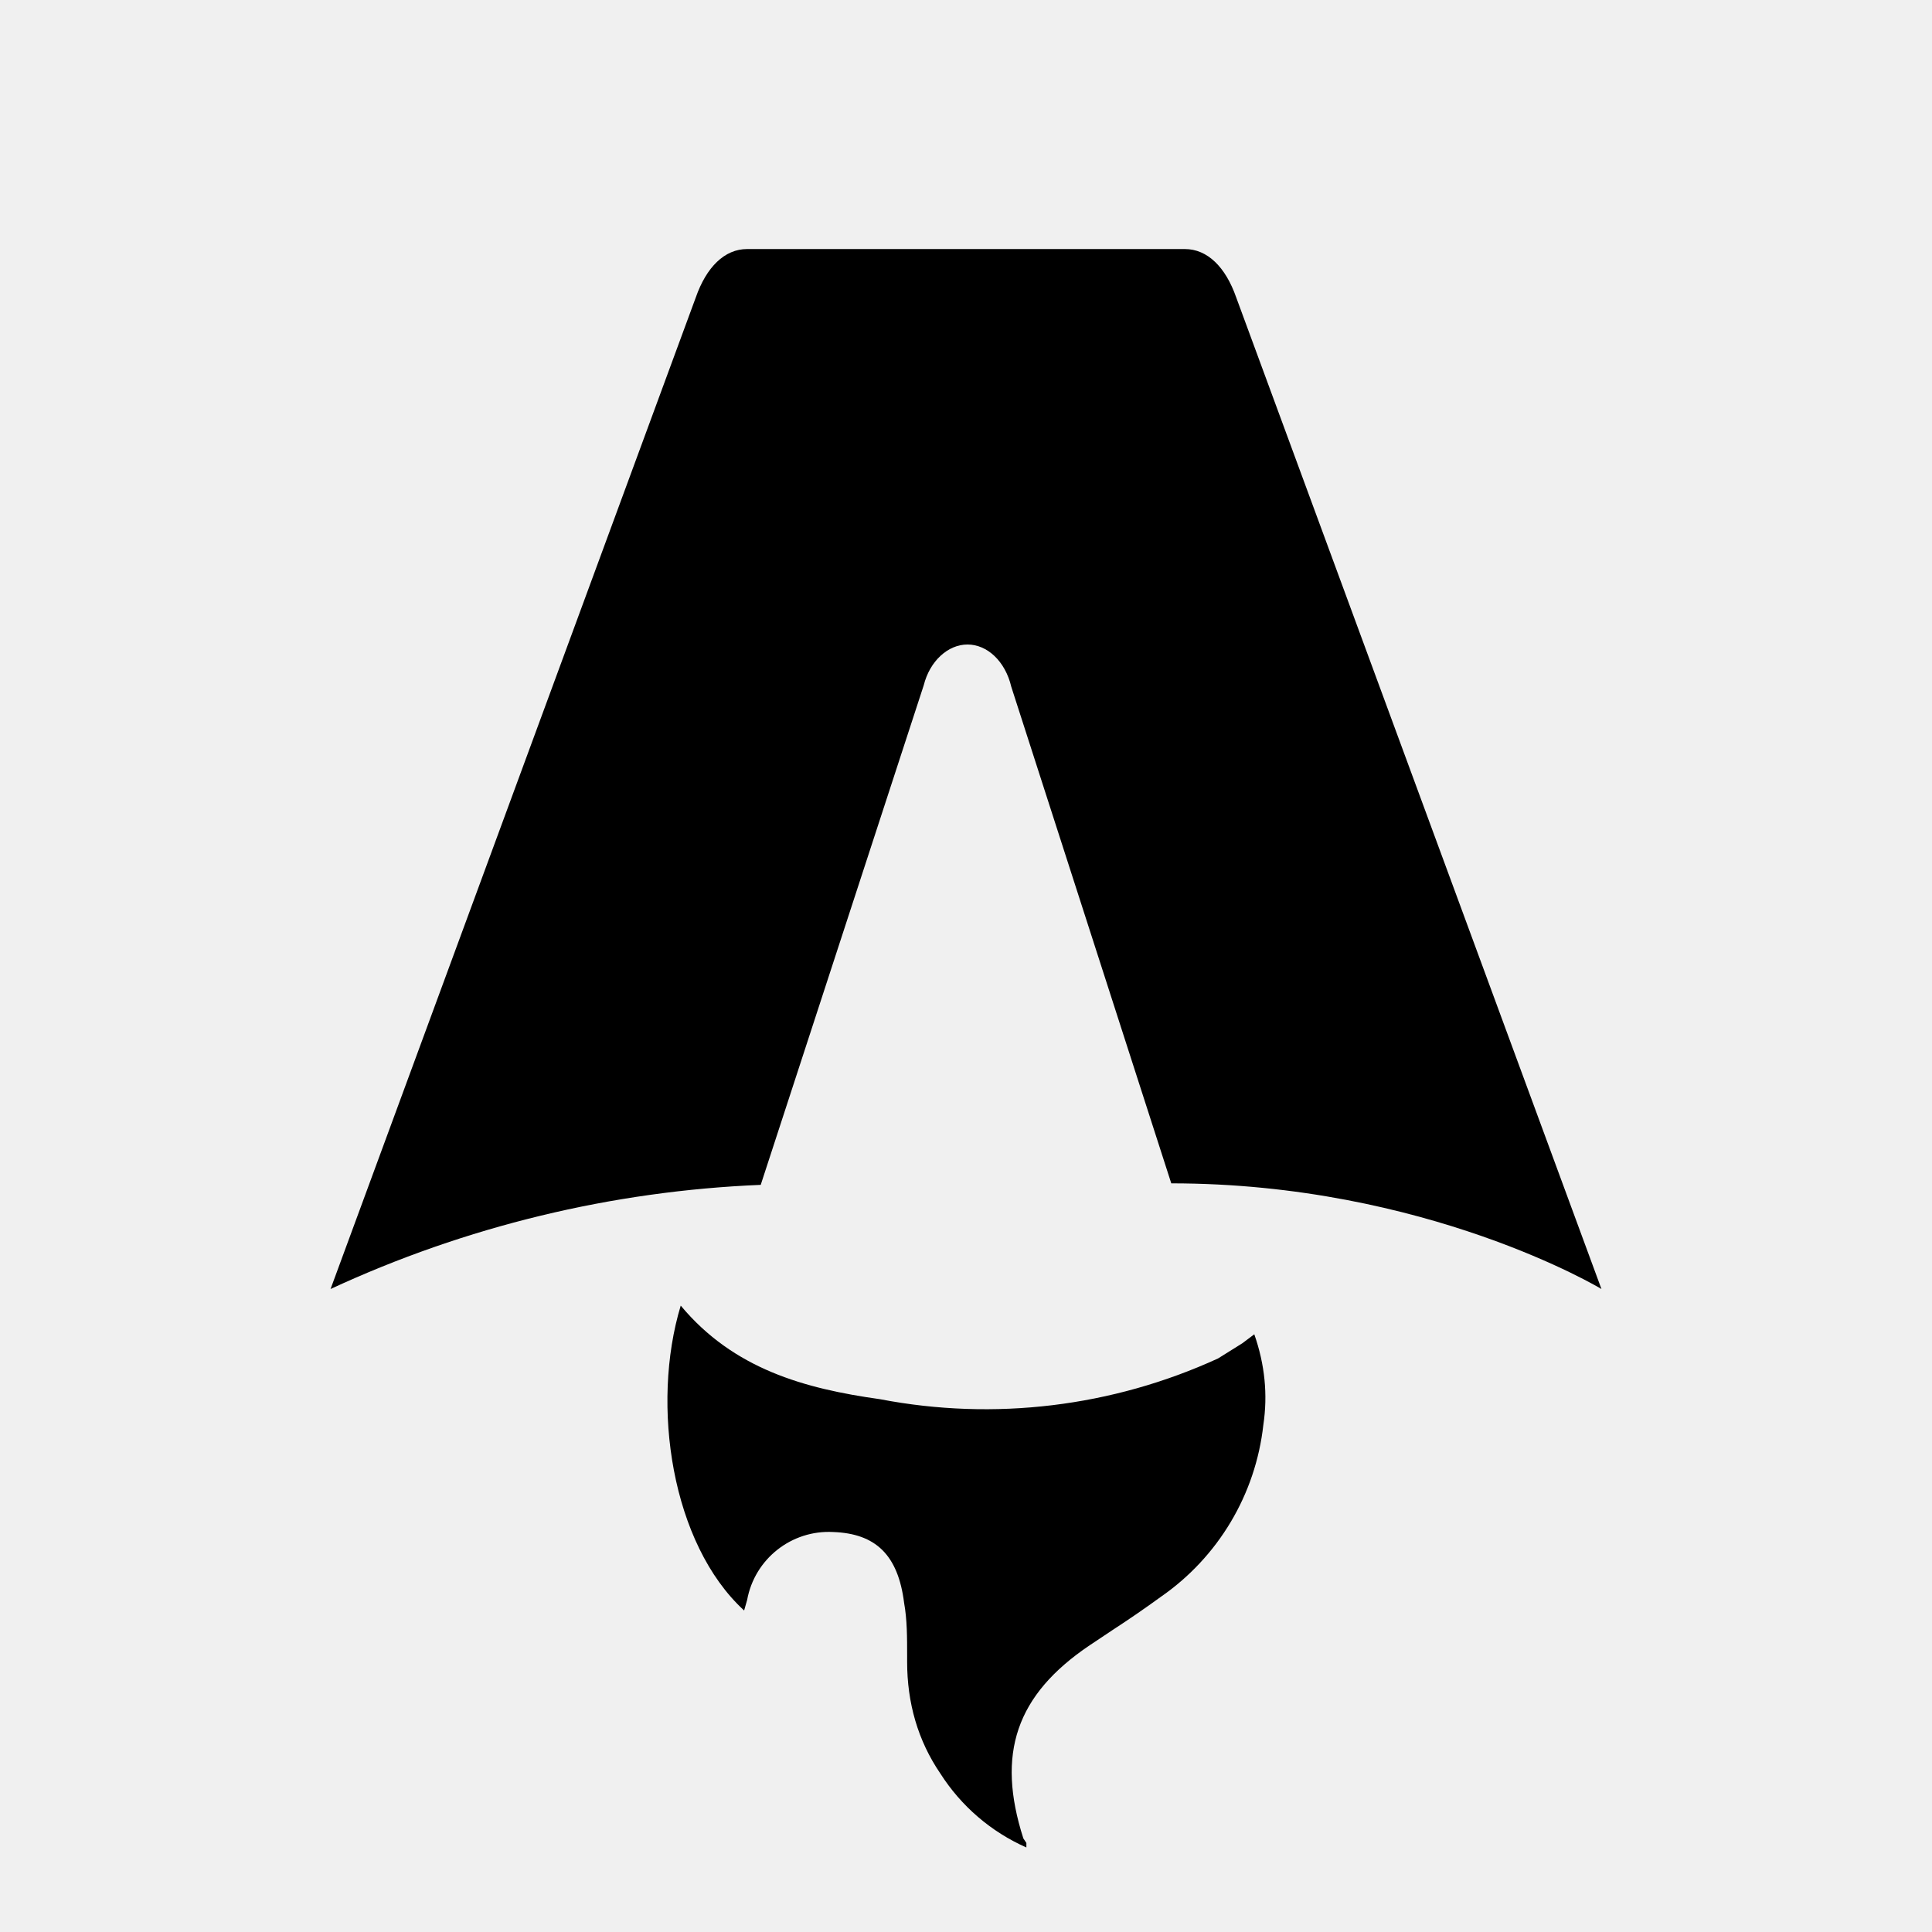
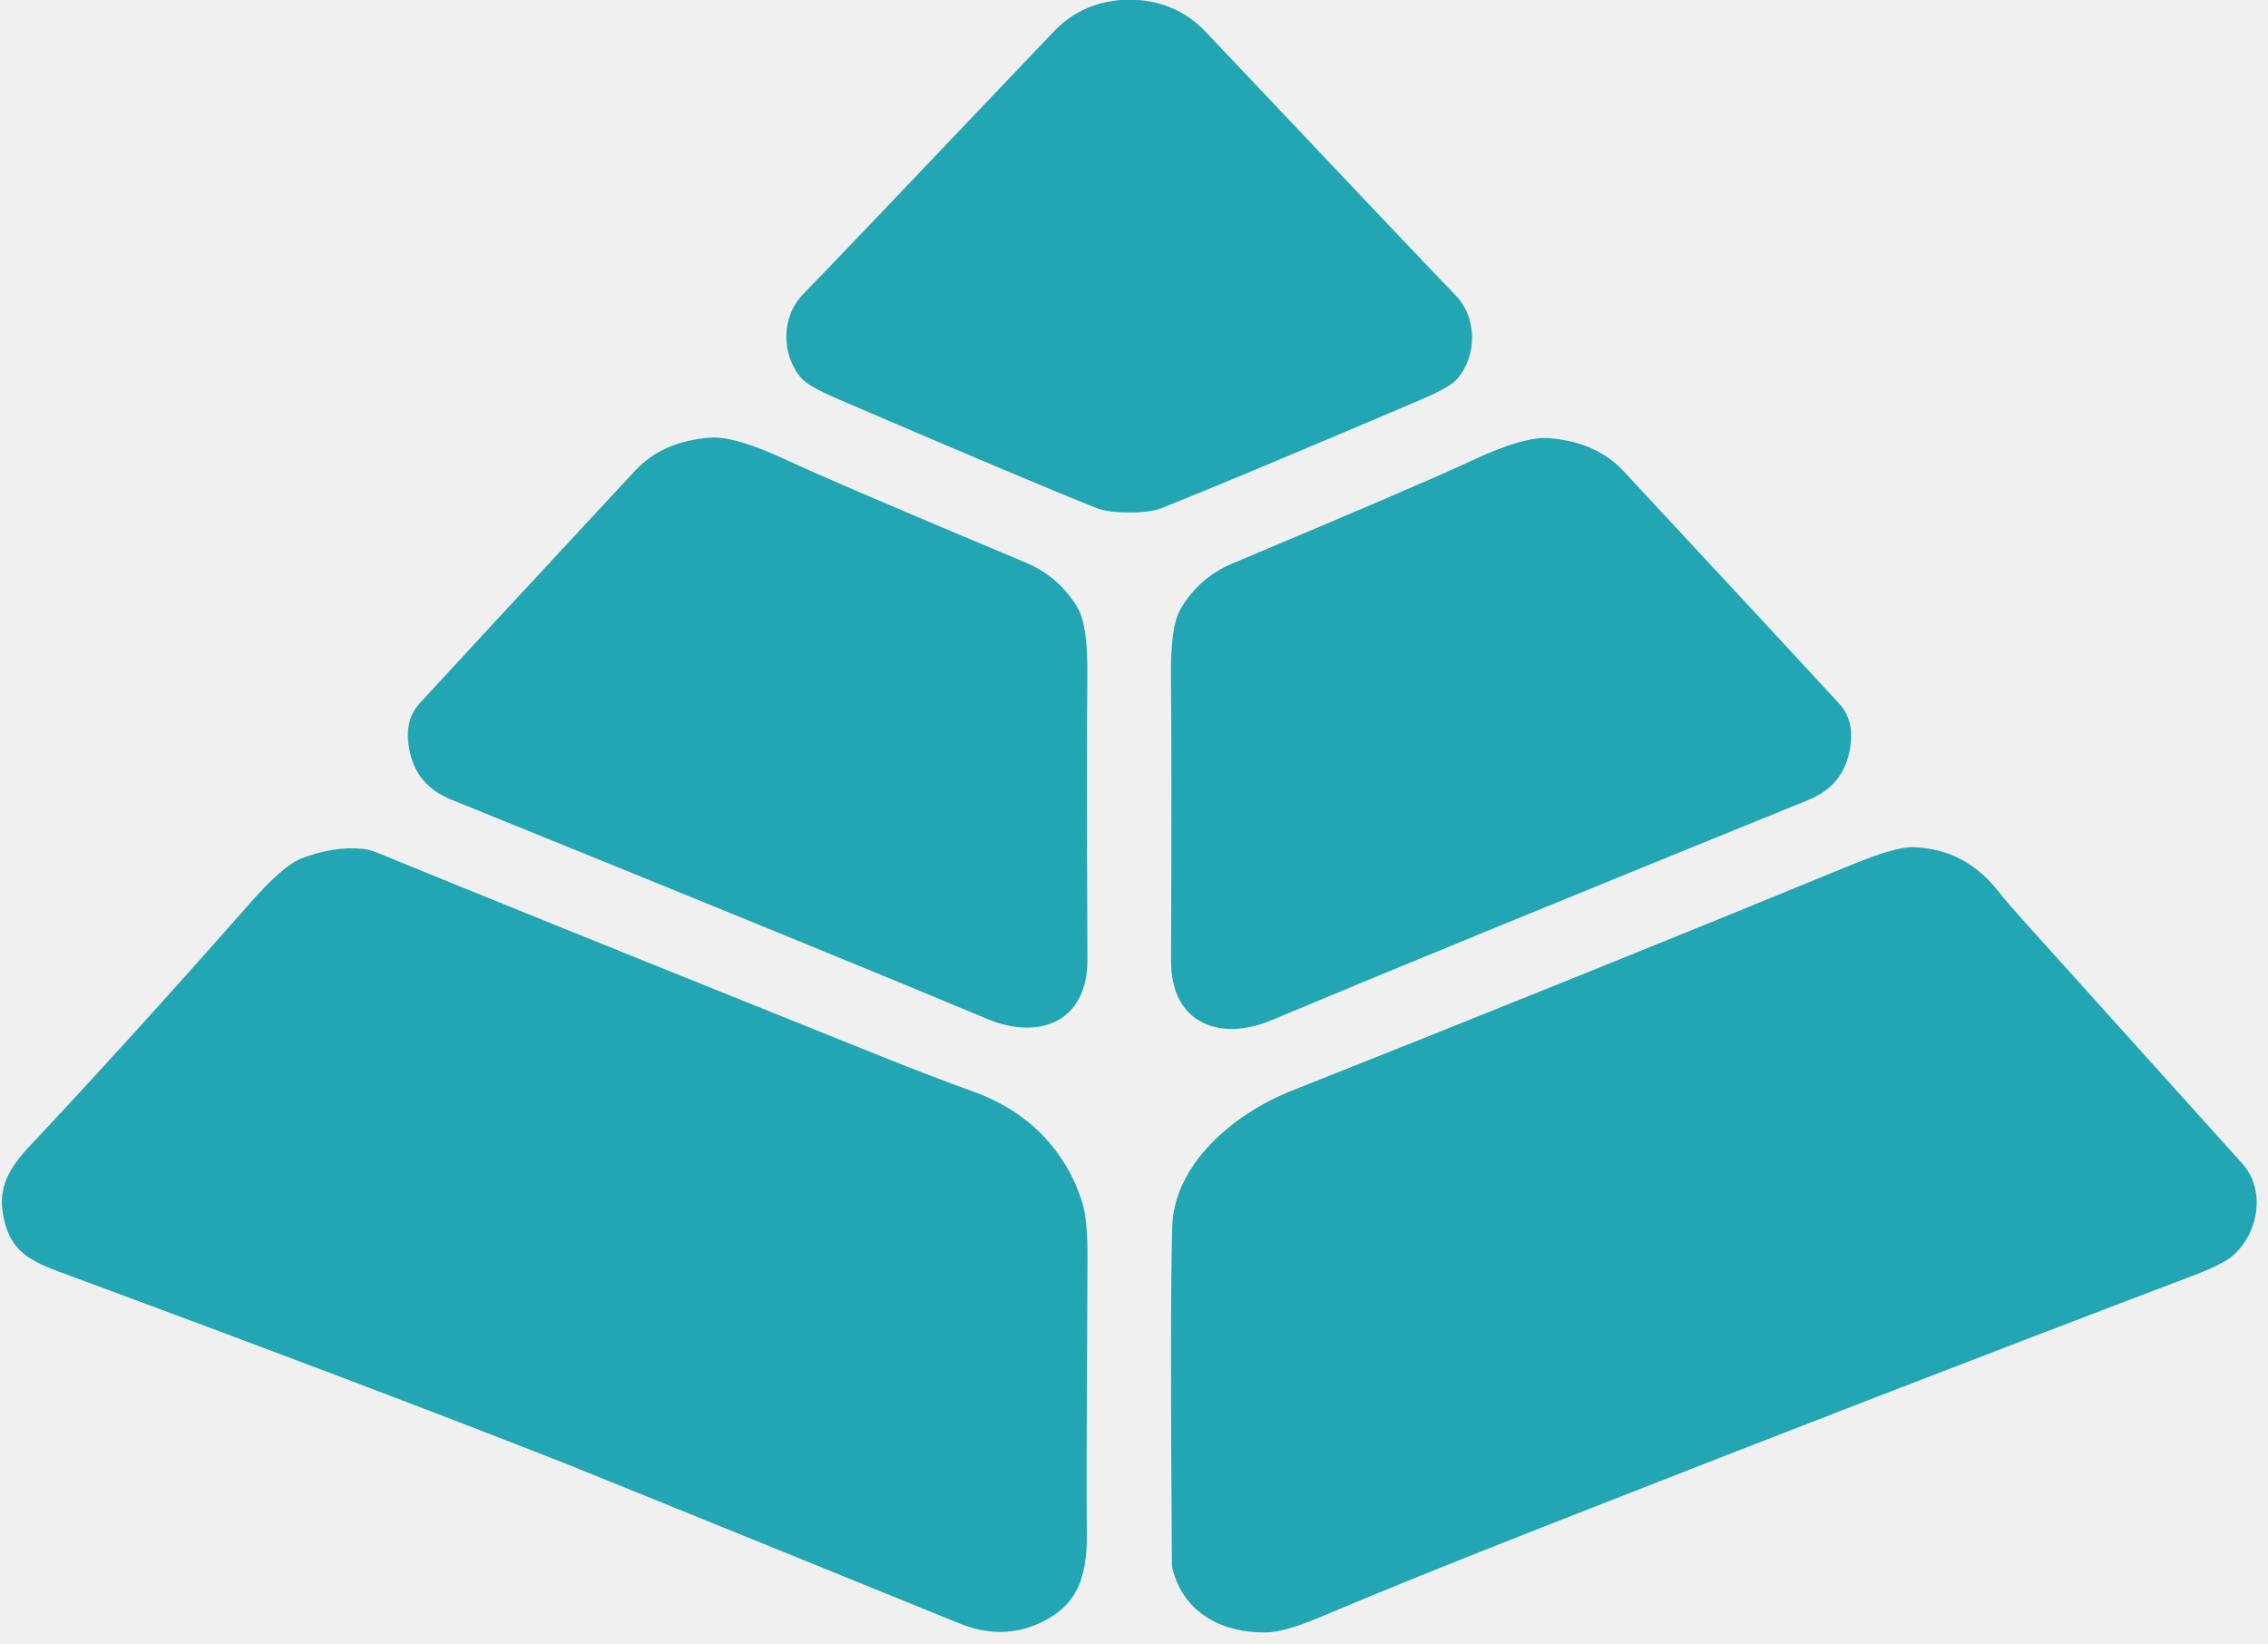
- <svg xmlns="http://www.w3.org/2000/svg" fill="none" viewBox="0 0 128 128">
-   <path d="M50.4 78.5a75.1 75.1 0 0 0-28.5 6.9l24.2-65.7c.7-2 1.9-3.2 3.4-3.2h29c1.5 0 2.7 1.2 3.4 3.2l24.2 65.7s-11.6-7-28.5-7L67 45.5c-.4-1.7-1.6-2.8-2.9-2.8-1.3 0-2.5 1.1-2.9 2.7L50.4 78.5Zm-1.1 28.2Zm-4.2-20.2c-2 6.6-.6 15.8 4.2 20.2a17.5 17.5 0 0 1 .2-.7 5.5 5.5 0 0 1 5.7-4.5c2.8.1 4.3 1.5 4.7 4.7.2 1.1.2 2.3.2 3.5v.4c0 2.7.7 5.2 2.2 7.4a13 13 0 0 0 5.7 4.9v-.3l-.2-.3c-1.8-5.6-.5-9.5 4.4-12.8l1.5-1a73 73 0 0 0 3.2-2.2 16 16 0 0 0 6.8-11.4c.3-2 .1-4-.6-6l-.8.6-1.6 1a37 37 0 0 1-22.4 2.7c-5-.7-9.7-2-13.2-6.2Z" />
-   <style>
-         path { fill: #000; }
-         @media (prefers-color-scheme: dark) {
-             path { fill: #FFF; }
-         }
-     </style>
+ <svg xmlns="http://www.w3.org/2000/svg" version="1.1" width="334" height="242" viewBox="346 323 334 242">
+   <path d="M 512.37 322.96   C 516.76 322.96 520.61 324.57 523.56 327.69   Q 556.46 362.49 560.31 366.43   C 563.56 369.75 563.58 375.30 560.61 378.78   Q 559.55 380.02 555.26 381.85   Q 527.23 393.79 517.10 397.81   Q 515.45 398.47 512.26 398.46   Q 509.07 398.46 507.43 397.80   Q 497.30 393.75 469.31 381.72   Q 465.02 379.88 463.97 378.64   C 461.01 375.15 461.04 369.60 464.30 366.29   Q 468.17 362.36 501.17 327.66   C 504.13 324.54 507.98 322.95 512.37 322.96   Z M 533.22 473.24   C 525.67 476.41 518.43 473.74 518.46 464.50   Q 518.57 432.80 518.44 422.93   Q 518.34 415.32 519.81 412.76   Q 522.49 408.08 527.52 405.96   Q 556.03 393.99 562.67 390.86   Q 570.43 387.20 574.19 387.52   Q 581.11 388.09 585.12 392.40   Q 610.61 419.81 616.85 426.61   Q 619.48 429.48 618.19 434.36   Q 617.00 438.90 612.28 440.81   Q 556.10 463.63 533.22 473.24   Z M 506.14 464.31   C 506.18 473.54 498.95 476.21 491.41 473.05   Q 468.54 463.47 412.40 440.72   Q 407.68 438.81 406.49 434.28   Q 405.20 429.41 407.82 426.54   Q 414.05 419.74 439.50 392.34   Q 443.50 388.03 450.41 387.45   Q 454.17 387.13 461.92 390.78   Q 468.56 393.90 497.05 405.84   Q 502.07 407.95 504.76 412.62   Q 506.23 415.18 506.13 422.78   Q 506.01 432.64 506.14 464.31   Z M 346.41 501.62   C 345.78 497.81 347.38 494.96 350.24 491.91   Q 365.77 475.36 382.73 456.09   Q 387.68 450.46 390.34 449.43   Q 395.25 447.53 399.53 448.01   A 6.90 6.90 0.0 0 1 401.42 448.50   Q 419.14 455.80 476.23 478.73   Q 482.80 481.37 489.47 483.79   C 497.23 486.60 502.94 492.22 505.40 500.12   Q 506.18 502.64 506.15 508.35   Q 505.96 544.46 506.05 547.37   C 506.25 554.55 505.18 559.26 499.01 562.05   Q 493.47 564.56 487.34 562.07   Q 432.26 539.69 429.44 538.58   Q 400.26 527.10 354.61 510.23   C 349.58 508.37 347.25 506.66 346.41 501.62   Z M 518.58 553.07   Q 518.30 514.90 518.63 503.61   C 518.91 494.42 527.66 487.01 536.18 483.63   Q 579.89 466.29 618.71 450.33   Q 625.18 447.67 627.73 447.75   C 633.01 447.92 637.17 450.15 640.55 454.58   Q 641.35 455.63 644.16 458.76   Q 653.37 469.01 676.18 494.30   C 679.71 498.22 678.63 504.41 674.95 507.79   Q 673.50 509.12 668.95 510.85   Q 624.99 527.52 573.31 547.82   Q 553.12 555.75 540.23 561.20   Q 535.17 563.33 532.46 563.38   C 526.13 563.49 520.54 560.63 518.77 554.40   A 4.77 4.70 -53.6 0 1 518.58 553.07   Z" fill="#22a6b3" />
</svg>
